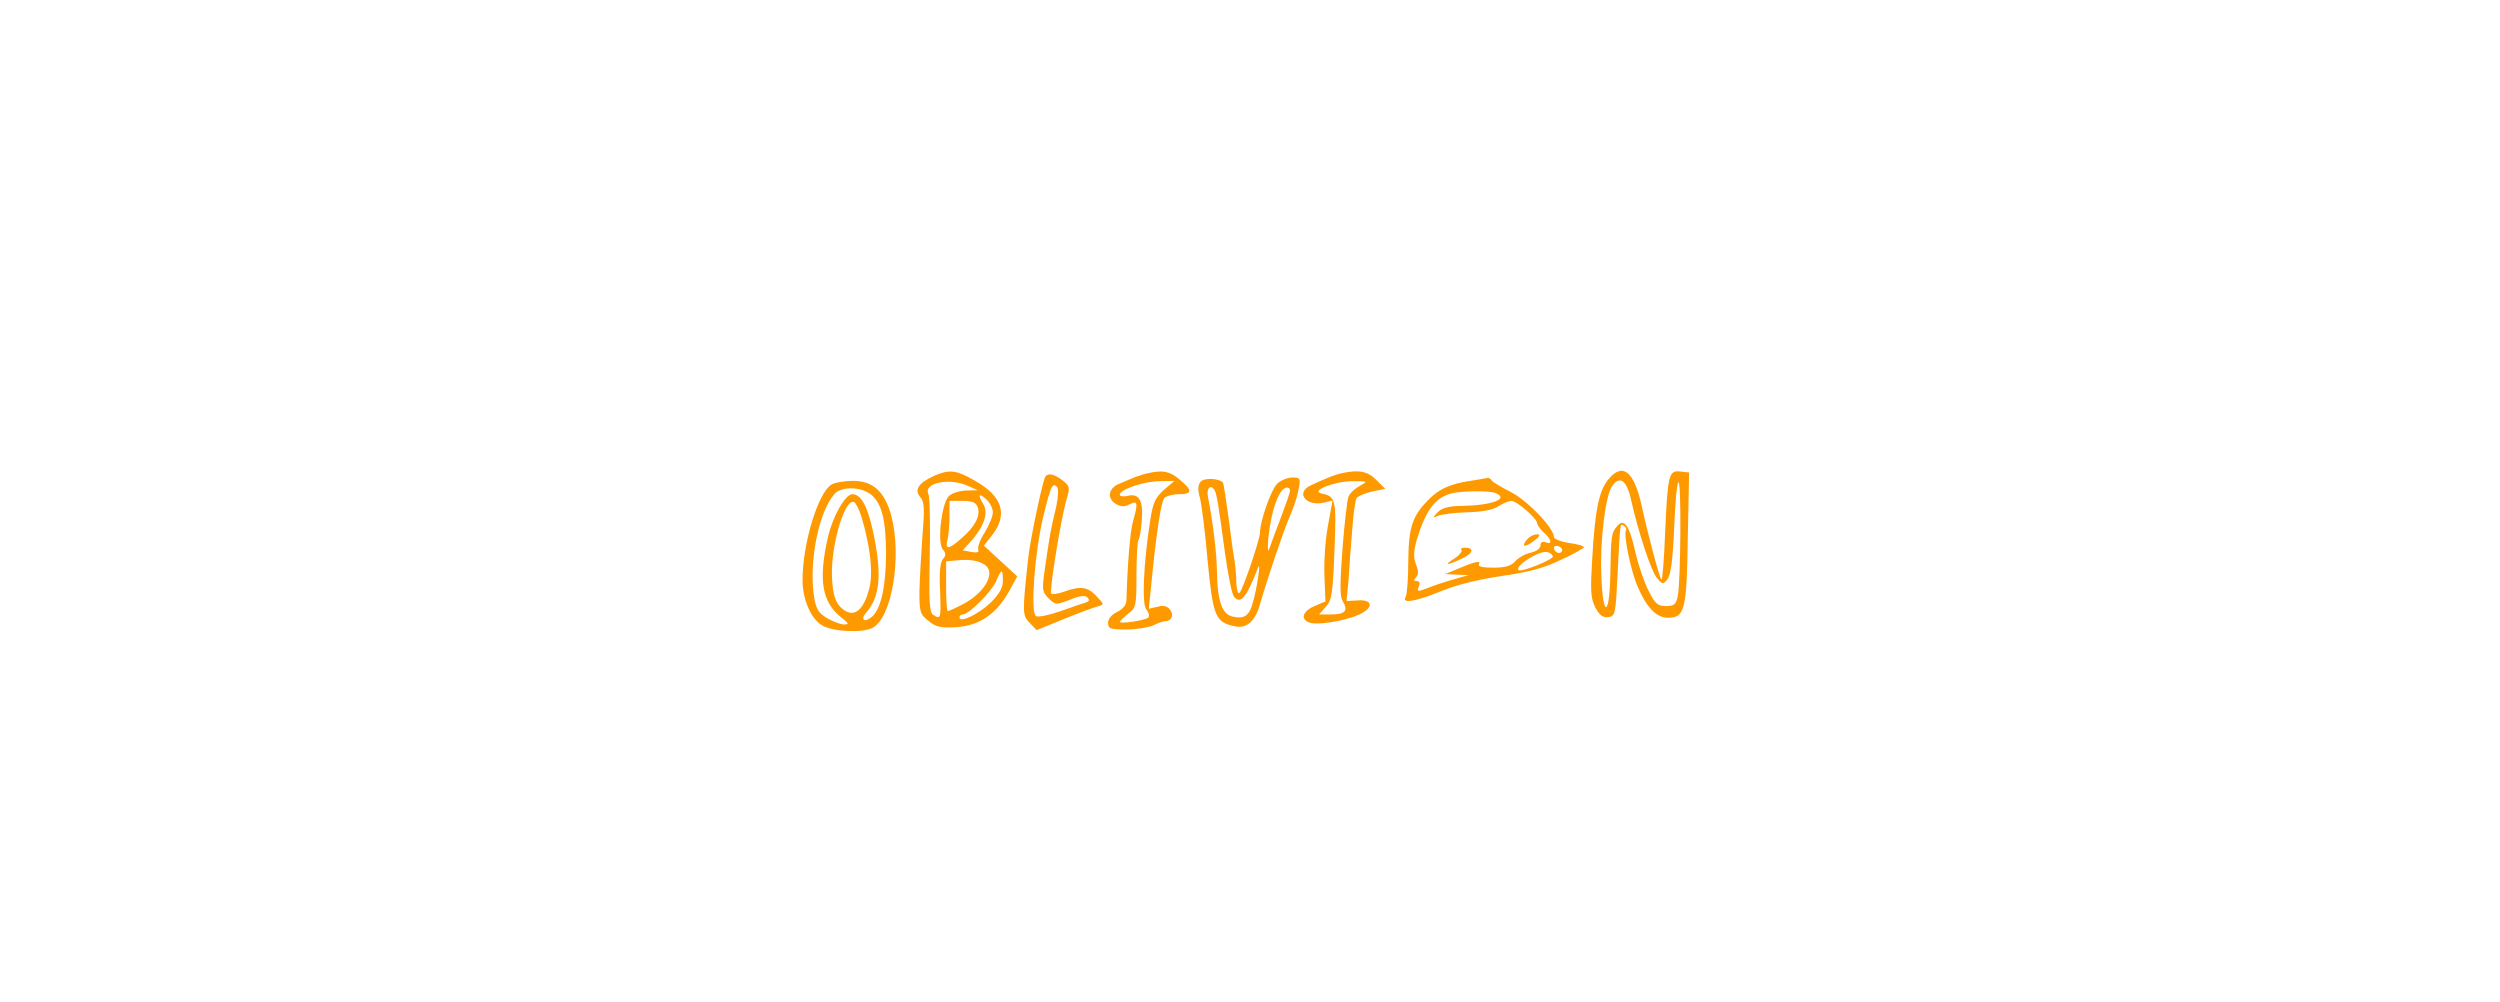
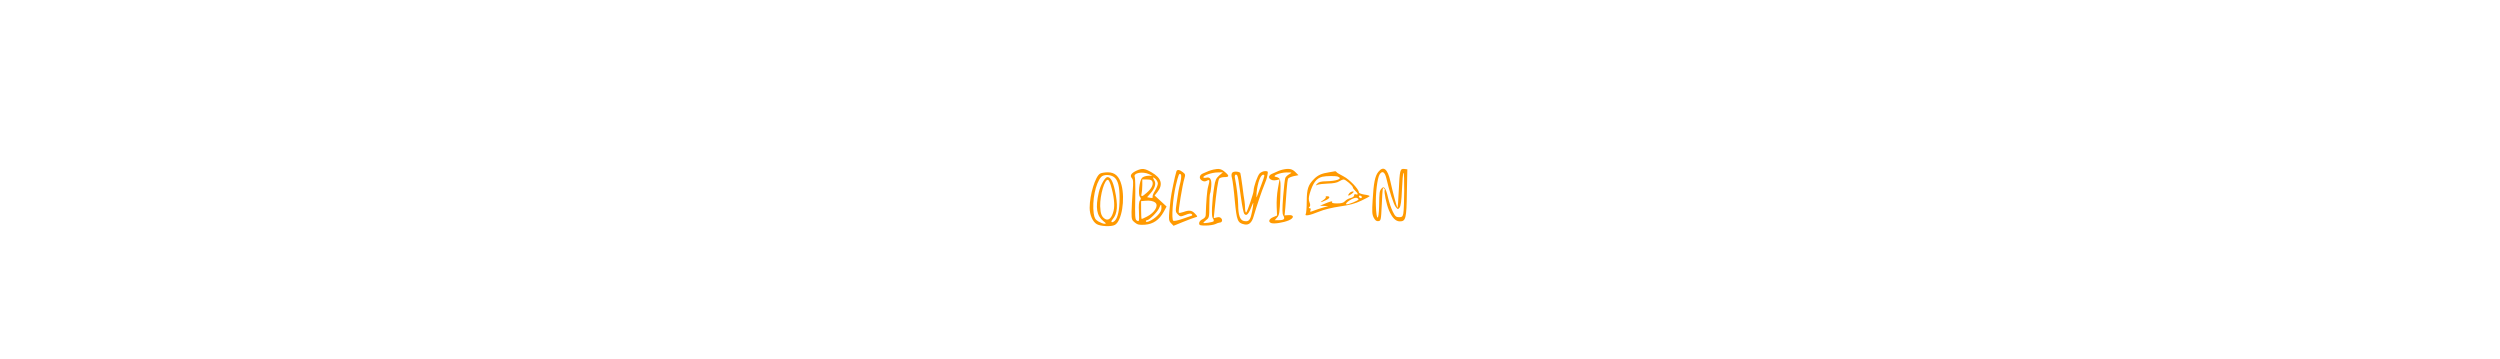
- <svg xmlns="http://www.w3.org/2000/svg" version="1.0" width="500.6pt" height="200.6pt" viewBox="0 0 300 300" preserveAspectRatio="xMidYMid meet">
+ <svg xmlns="http://www.w3.org/2000/svg" version="1.0" width="700.6pt" height="100.6pt" viewBox="0 0 300 300" preserveAspectRatio="xMidYMid meet">
  <g transform="translate(0,300) scale(0.1,-0.1)" fill="#ff9900" stroke="none">
    <path d="M554 1575 c-46 -21 -60 -41 -42 -63 13 -14 14 -33 7 -117 -4 -55 -8 -130 -9 -167 0 -61 2 -68 28 -88 22 -18 37 -21 84 -18 69 5 119 40 157 108 l24 44 -50 46 -50 46 23 29 c50 63 34 118 -49 165 -57 33 -77 35 -123 15z m101 -30 l30 -13 -36 -1 c-21 -1 -43 -8 -52 -18 -21 -24 -34 -138 -17 -158 10 -12 10 -18 0 -30 -8 -10 -11 -41 -8 -95 3 -83 2 -86 -21 -71 -11 7 -13 43 -10 177 2 93 0 176 -4 185 -16 33 64 49 118 24z m75 -79 c0 -12 -11 -38 -24 -60 -14 -21 -22 -44 -20 -51 4 -9 -3 -11 -20 -8 l-26 5 30 34 c35 41 47 80 31 105 -17 28 -13 34 9 14 11 -10 20 -28 20 -39z m-45 14 c8 -25 -9 -58 -49 -92 -38 -34 -50 -35 -42 -5 3 12 6 43 6 70 l0 47 39 0 c31 0 41 -5 46 -20z m23 -173 c31 -24 -4 -84 -69 -117 -21 -11 -41 -20 -44 -20 -3 0 -5 33 -5 74 l0 75 33 3 c38 4 67 -1 85 -15z m52 -47 c0 -20 -11 -39 -36 -64 -36 -35 -94 -63 -94 -45 0 5 4 9 10 9 18 0 87 69 100 100 16 38 20 38 20 0z" />
    <path d="M1195 1583 c-11 -2 -29 -8 -40 -12 -11 -5 -32 -13 -47 -20 -33 -13 -37 -45 -8 -61 14 -8 26 -8 40 0 24 13 25 3 10 -50 -9 -29 -17 -132 -20 -237 0 -14 -10 -27 -27 -35 -17 -8 -28 -21 -28 -33 0 -18 7 -20 55 -20 30 0 66 6 80 12 14 7 30 13 37 13 19 0 26 20 13 35 -8 10 -21 13 -37 8 l-26 -6 7 69 c14 146 29 249 39 262 5 6 25 12 43 12 42 0 43 11 3 44 -29 25 -50 29 -94 19z m47 -50 c-26 -24 -33 -39 -41 -93 -20 -127 -25 -249 -12 -264 7 -8 10 -19 7 -25 -6 -8 -86 -21 -86 -13 0 2 11 13 25 24 24 18 25 25 25 117 0 54 3 100 6 104 3 3 8 29 10 58 5 60 -8 83 -43 74 -13 -3 -23 -1 -23 4 0 15 73 40 120 40 l44 1 -32 -27z" />
    <path d="M1775 1583 c-19 -4 -43 -13 -92 -36 -49 -22 -15 -65 39 -52 l25 6 -14 -78 c-8 -43 -12 -111 -10 -151 l3 -73 -33 -14 c-35 -15 -43 -39 -16 -49 23 -9 100 3 146 22 48 20 47 48 -1 44 l-33 -2 6 62 c2 35 7 102 11 149 3 47 9 90 13 97 4 6 25 15 46 20 l40 8 -27 27 c-26 26 -52 31 -103 20z m54 -38 c-15 -8 -30 -22 -34 -32 -4 -10 -12 -80 -18 -156 -8 -108 -8 -143 1 -158 17 -28 7 -39 -35 -39 l-36 0 20 23 c18 19 21 39 26 169 6 153 4 161 -38 170 -36 7 34 36 90 37 49 0 49 0 24 -14z" />
    <path d="M2572 1563 c-27 -34 -39 -91 -47 -234 -6 -98 -5 -120 9 -148 13 -24 23 -31 39 -29 21 3 22 9 28 133 8 157 7 148 19 140 6 -4 8 -9 6 -13 -8 -13 14 -121 35 -169 27 -63 56 -93 91 -93 50 0 56 24 59 240 l4 195 -26 3 c-35 4 -38 -8 -46 -186 -3 -78 -8 -140 -11 -138 -6 6 -41 138 -59 221 -23 105 -58 132 -101 78z m68 -55 c23 -103 61 -217 78 -238 17 -21 19 -21 32 -5 10 13 16 56 20 151 3 73 8 136 13 140 9 9 7 -298 -2 -341 -5 -25 -11 -30 -35 -30 -25 0 -33 7 -52 45 -13 25 -31 77 -40 117 -18 80 -34 103 -55 77 -17 -20 -18 -28 -20 -147 -3 -129 -23 -126 -27 4 -4 99 12 230 31 261 22 35 44 22 57 -34z" />
    <path d="M885 1568 c-12 -36 -44 -190 -49 -238 -18 -165 -18 -172 4 -195 l21 -22 81 33 c44 18 90 35 102 38 20 5 20 6 -4 31 -26 28 -48 31 -97 13 -18 -6 -35 -9 -38 -6 -7 7 31 238 47 287 9 31 8 36 -13 52 -28 22 -48 24 -54 7z m35 -84 c-18 -75 -19 -83 -32 -172 -12 -79 -11 -83 9 -104 21 -20 22 -20 64 -4 28 12 45 14 52 7 7 -7 6 -12 -4 -15 -8 -2 -42 -14 -76 -26 -34 -12 -67 -19 -74 -15 -17 11 -4 187 21 294 23 95 28 107 42 93 5 -5 4 -28 -2 -58z" />
    <path d="M1352 1557 c-8 -9 -9 -24 -2 -48 5 -19 16 -103 23 -187 16 -166 23 -185 79 -197 38 -9 64 14 79 69 20 70 70 219 89 262 10 22 22 57 25 77 7 35 6 37 -19 37 -14 0 -35 -9 -45 -19 -18 -18 -51 -112 -51 -145 0 -21 -50 -168 -61 -181 -5 -5 -9 8 -10 30 0 22 -3 51 -5 65 -3 14 -11 71 -18 128 -8 57 -15 105 -17 107 -13 13 -57 15 -67 2z m42 -25 c6 -11 11 -38 31 -187 9 -66 21 -125 27 -132 20 -24 38 -2 72 87 10 24 -3 -61 -15 -103 -11 -42 -27 -52 -63 -43 -30 8 -44 48 -45 136 -1 59 -13 152 -27 223 -5 25 8 38 20 19z m226 -1 c0 -5 -12 -40 -26 -77 -15 -38 -30 -80 -35 -94 -6 -17 -7 -8 -4 30 9 85 33 150 56 150 5 0 9 -4 9 -9z" />
    <path d="M2160 1560 c-61 -9 -93 -24 -124 -55 -50 -50 -61 -83 -62 -186 0 -53 -4 -101 -8 -107 -13 -21 32 -13 107 18 46 19 112 35 180 45 79 11 128 24 177 48 38 17 69 35 70 38 0 4 -20 10 -45 13 -25 4 -45 12 -45 18 0 27 -79 109 -128 134 -29 15 -55 30 -58 35 -3 5 -8 8 -12 8 -4 -1 -27 -5 -52 -9z m74 -36 c44 -17 -7 -37 -97 -39 -42 0 -62 -6 -75 -19 -16 -18 -16 -18 3 -10 11 4 50 9 87 10 43 1 76 7 92 18 14 9 31 16 39 16 16 0 77 -53 77 -67 0 -5 9 -18 20 -28 24 -21 26 -37 5 -29 -9 4 -15 0 -15 -9 0 -9 -12 -18 -29 -22 -16 -3 -37 -15 -47 -26 -12 -14 -30 -19 -66 -19 -33 0 -47 4 -42 11 7 12 -17 6 -70 -17 l-31 -13 35 -2 35 -1 -45 -13 c-25 -7 -58 -18 -73 -24 -36 -14 -38 -14 -31 4 4 9 1 15 -7 15 -9 0 -10 3 -2 11 8 8 8 19 0 39 -8 21 -7 40 2 72 27 90 55 128 106 141 30 7 111 8 129 1z m200 -175 c-6 -11 -24 -2 -24 11 0 5 7 7 15 4 8 -4 12 -10 9 -15z m-27 -15 c3 -9 -95 -49 -103 -41 -12 12 61 58 85 54 8 -1 16 -7 18 -13z" />
    <path d="M2330 1385 c-19 -23 -8 -26 20 -5 19 15 21 20 9 20 -9 0 -22 -7 -29 -15z" />
    <path d="M2133 1353 c4 -3 -5 -15 -20 -25 -35 -22 -25 -23 21 -1 35 16 39 33 9 33 -9 0 -13 -3 -10 -7z" />
    <path d="M247 1549 c-40 -23 -87 -177 -87 -286 0 -58 25 -116 59 -136 32 -19 121 -23 151 -7 58 31 88 213 56 335 -19 72 -55 105 -114 105 -26 0 -55 -5 -65 -11z m118 -30 c32 -26 45 -76 45 -177 0 -97 -15 -164 -41 -188 -24 -21 -38 -10 -17 13 41 48 46 116 19 242 -17 77 -36 111 -62 111 -21 0 -59 -67 -73 -129 -29 -128 -18 -194 40 -240 23 -18 24 -21 8 -21 -11 0 -33 9 -51 19 -26 16 -33 28 -39 67 -15 104 15 253 62 305 21 23 78 22 109 -2z m-29 -65 c27 -90 36 -168 24 -216 -15 -59 -40 -84 -69 -69 -30 17 -41 43 -43 108 -2 94 38 229 66 220 5 -2 15 -21 22 -43z" />
  </g>
</svg>
